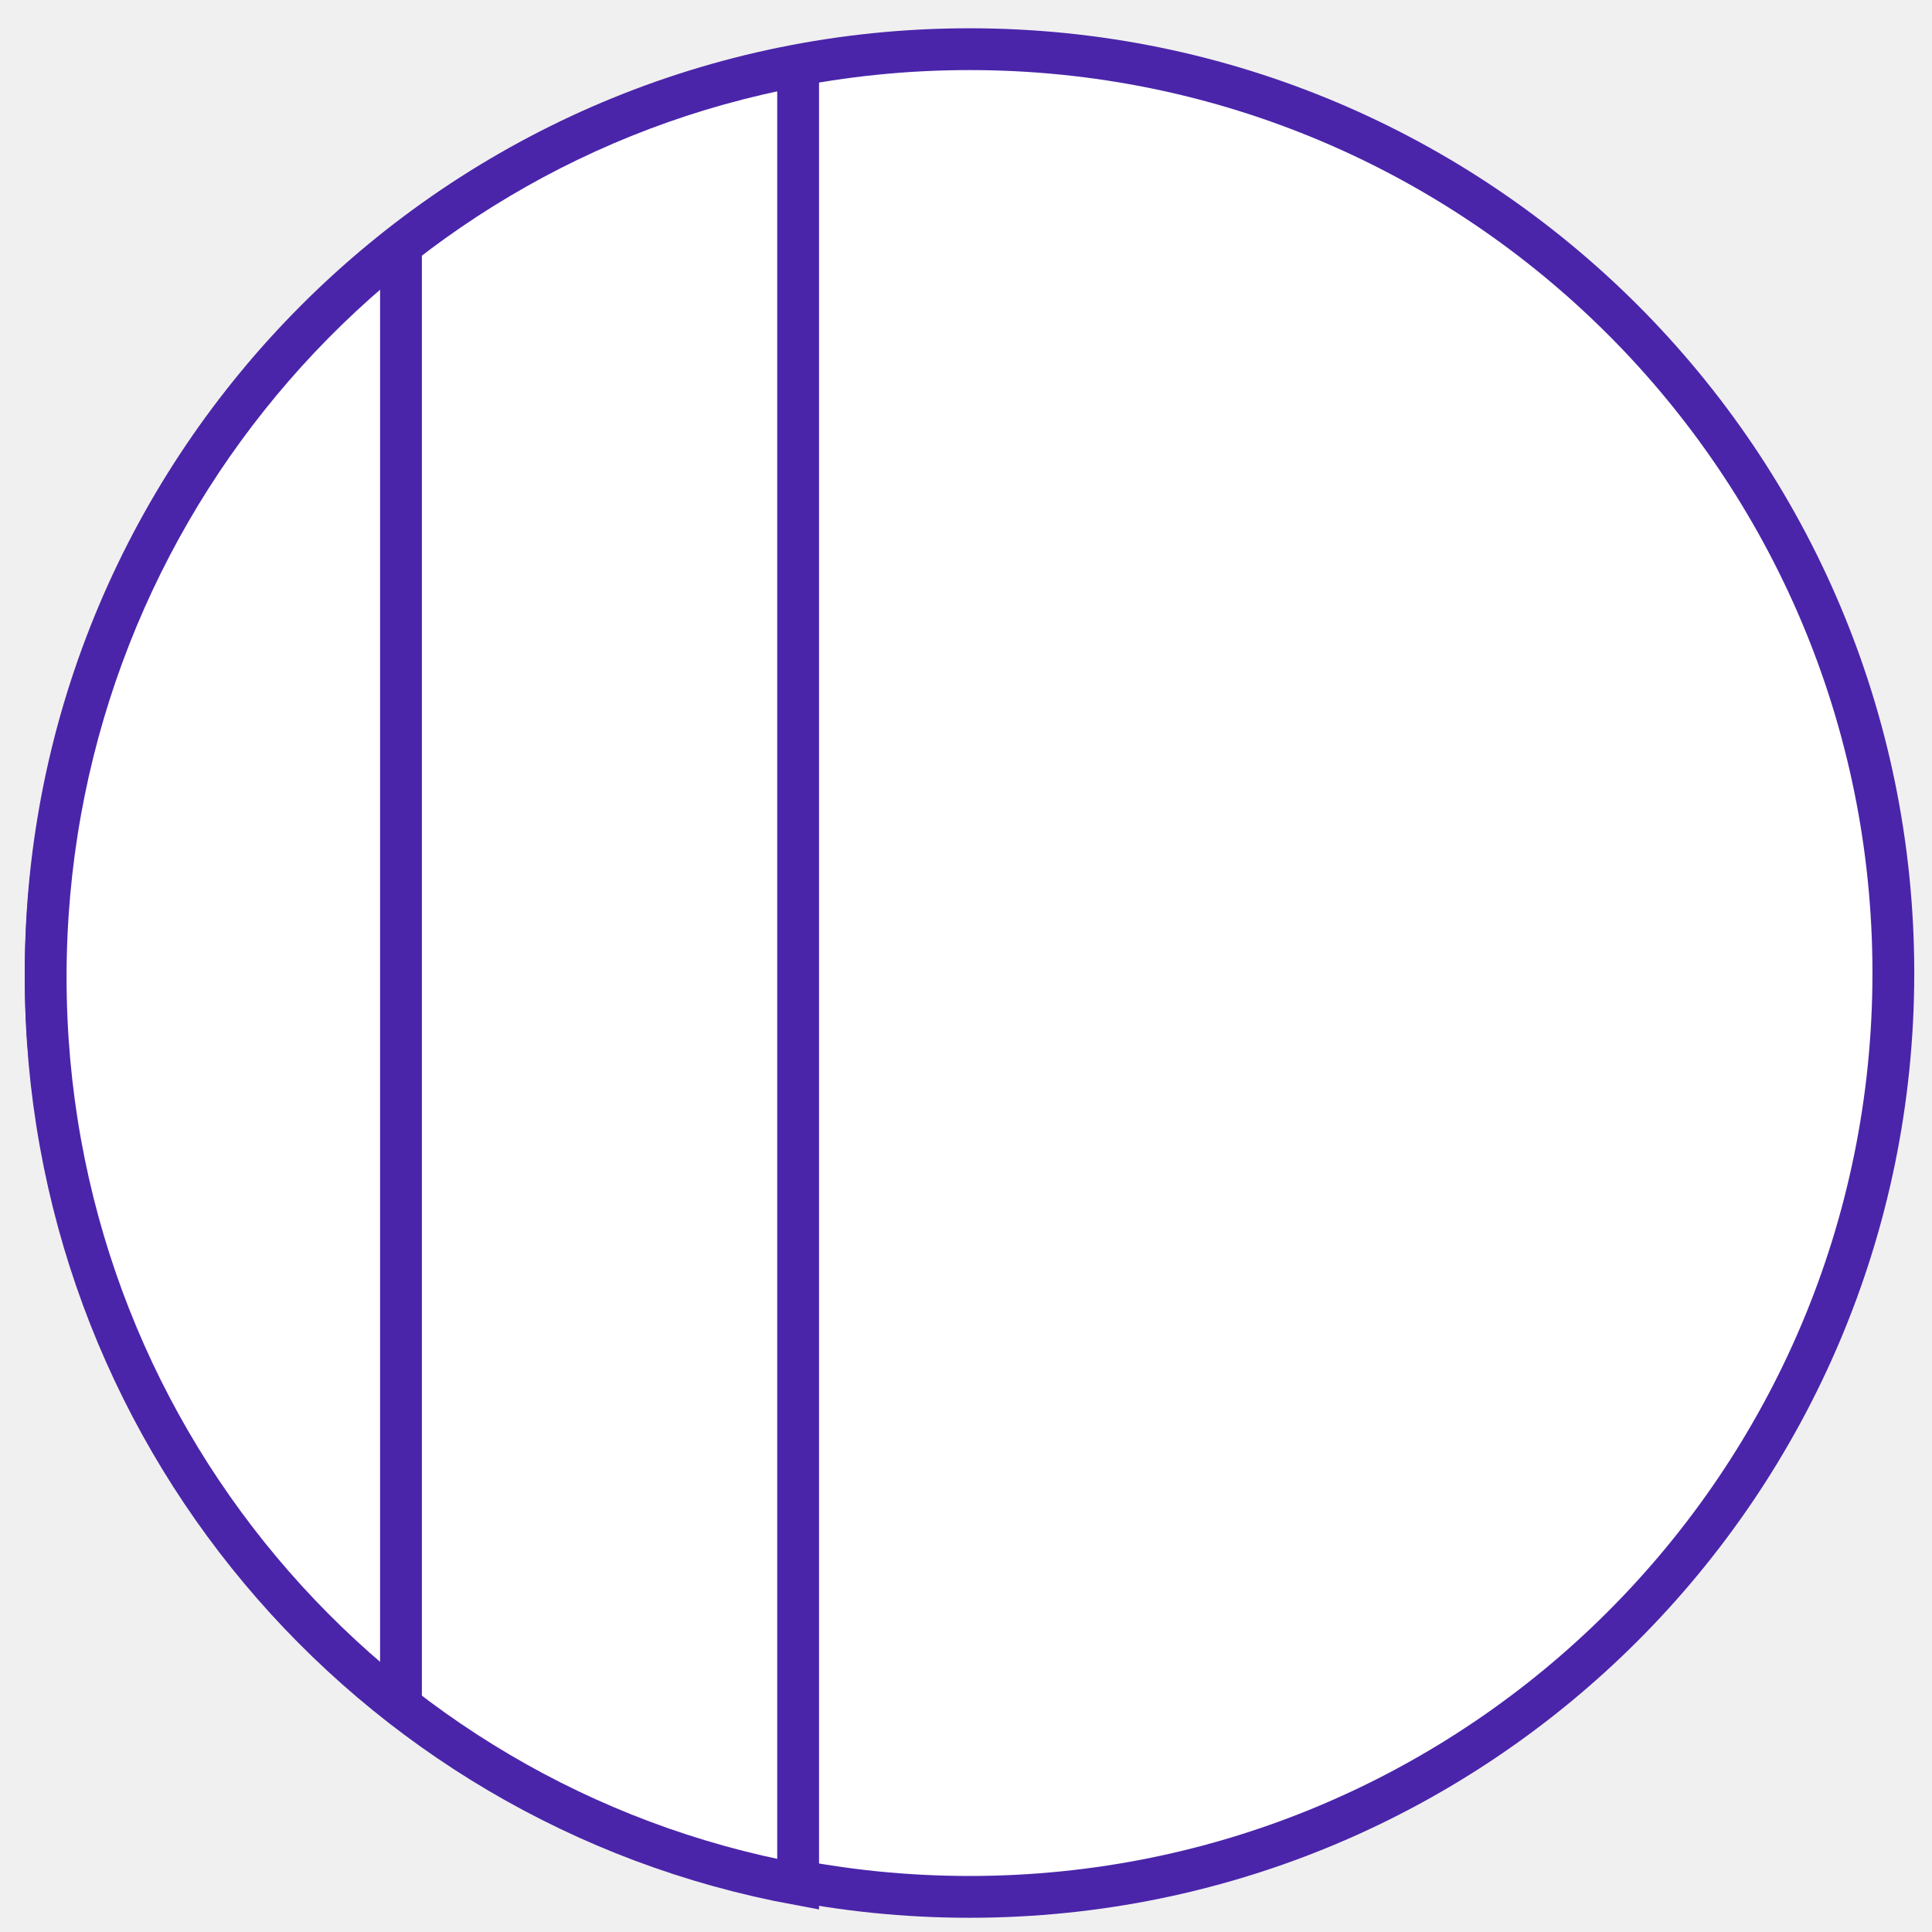
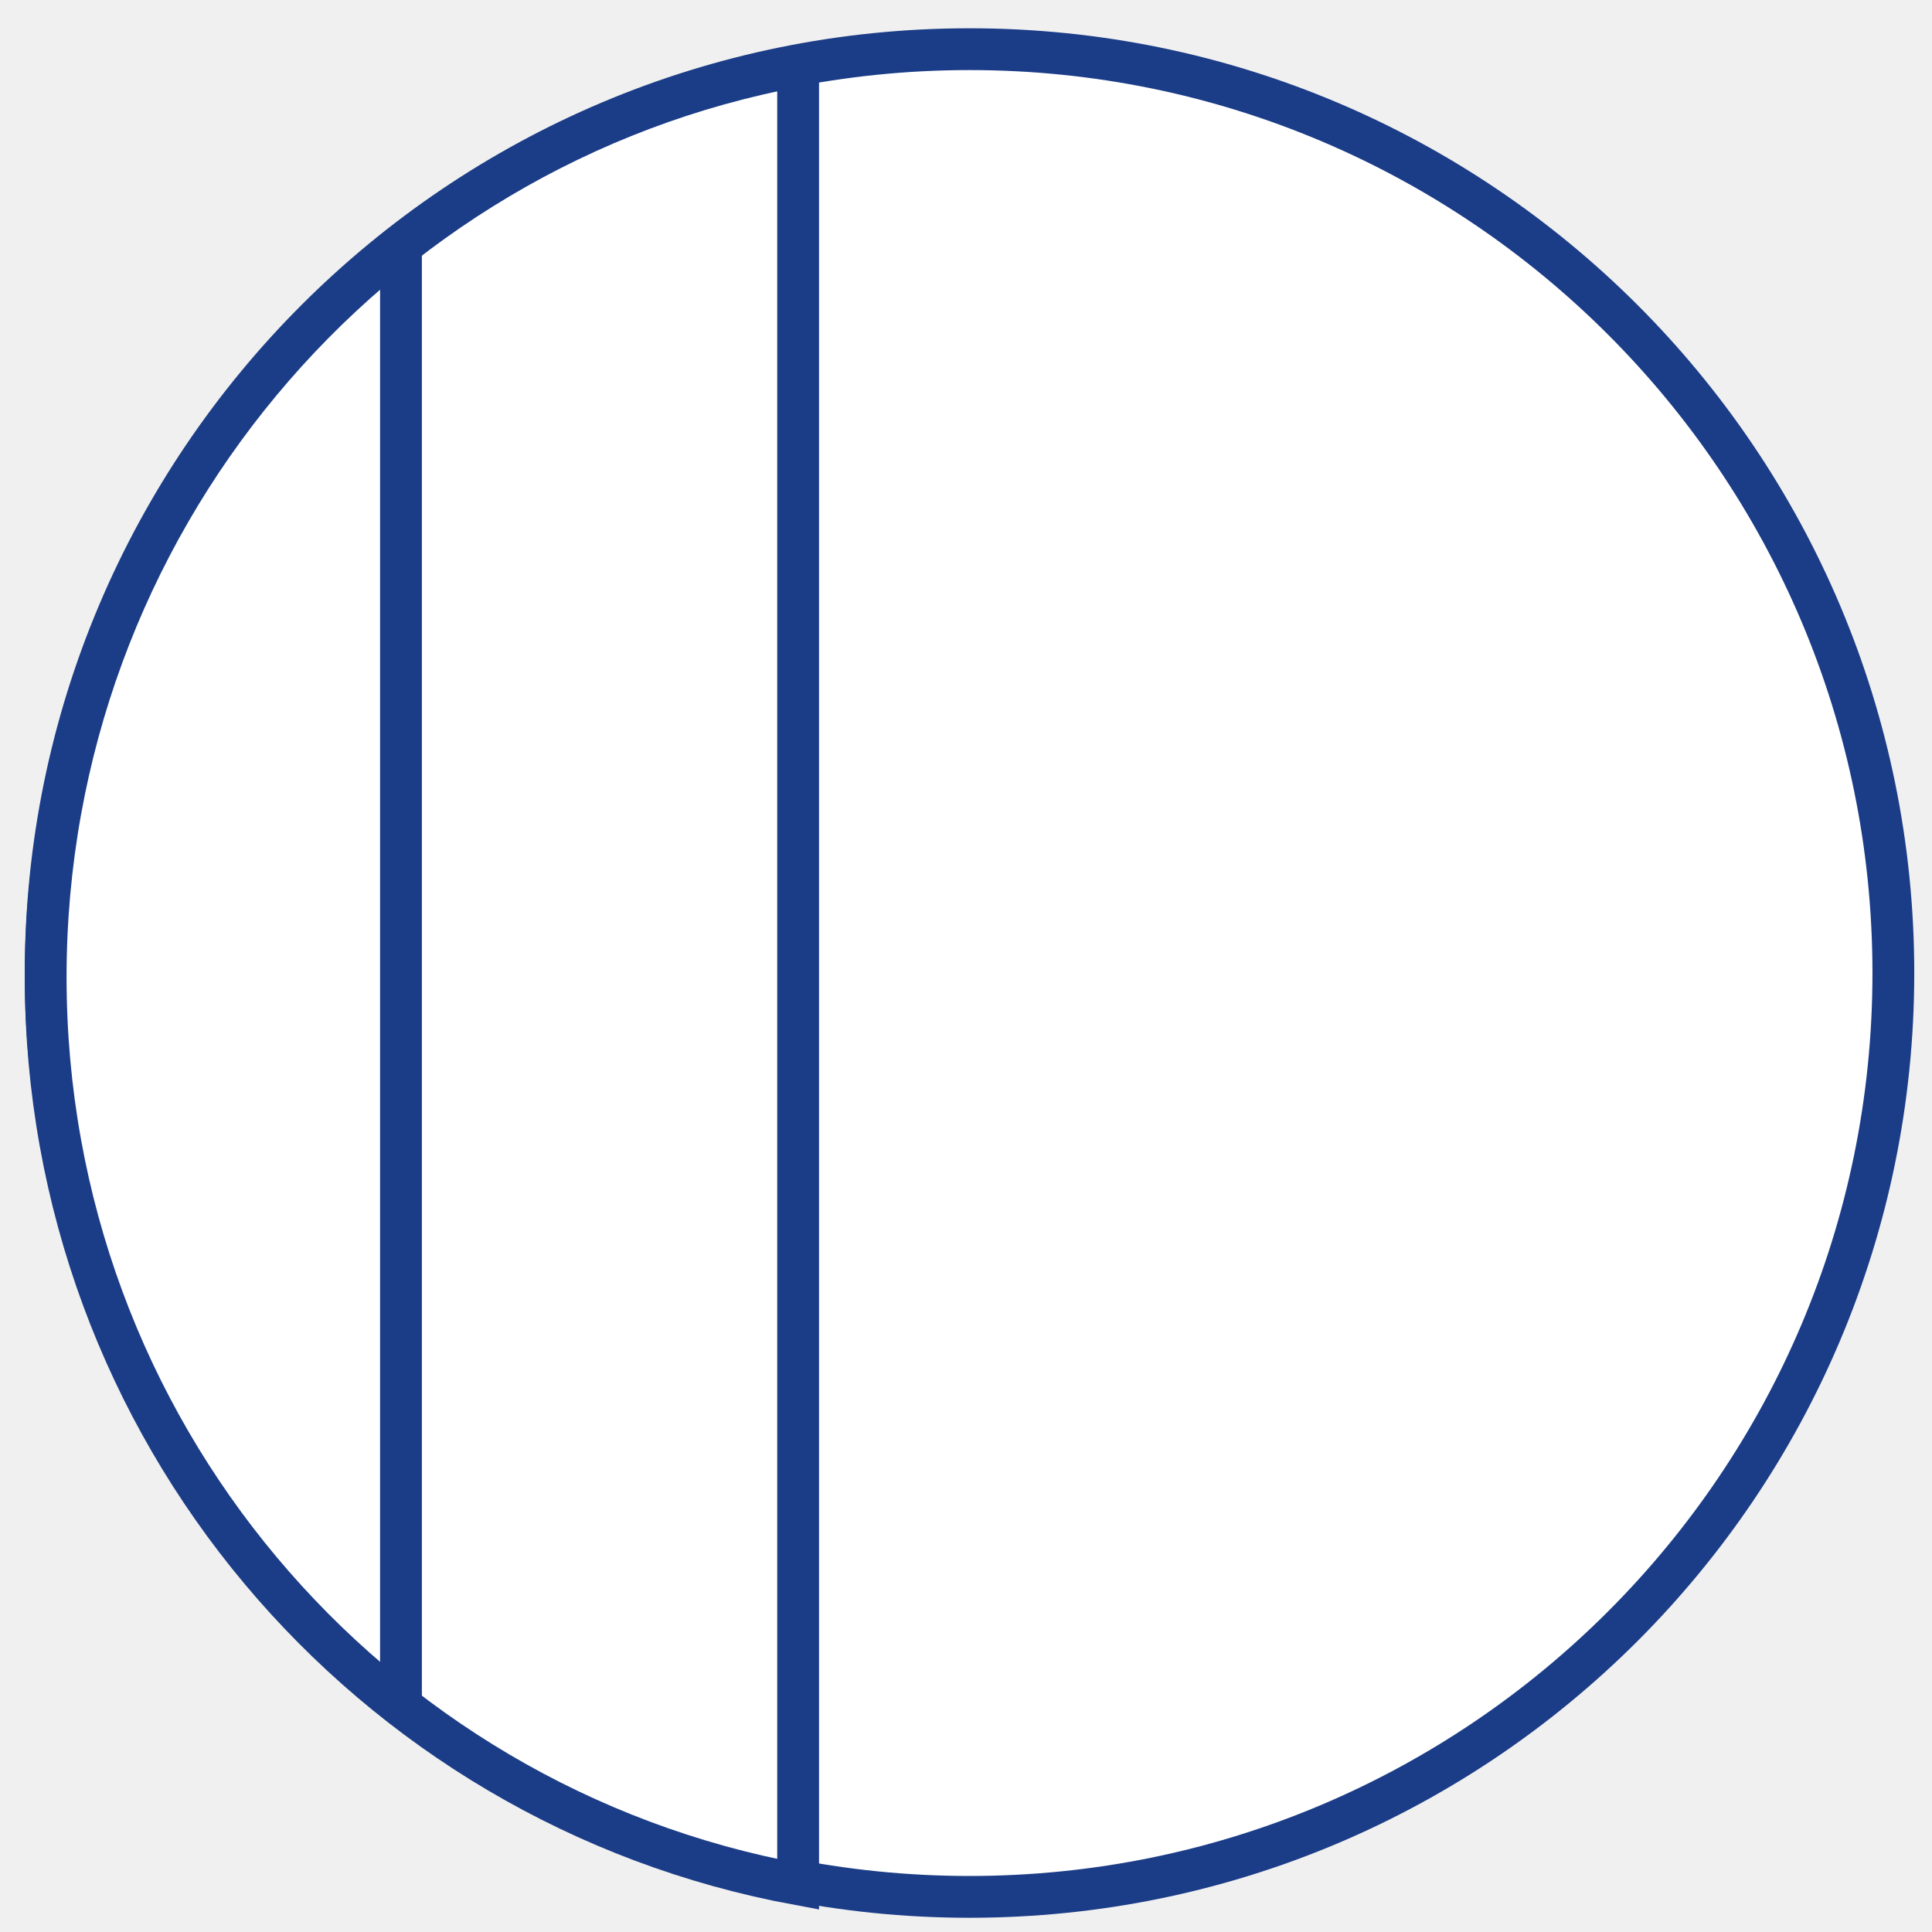
<svg xmlns="http://www.w3.org/2000/svg" width="55" height="55" viewBox="0 0 55 55" fill="none">
-   <path d="M27.6 54C42.125 54 53.9 42.225 53.9 27.7C53.9 13.175 42.125 1.4 27.6 1.4C13.075 1.4 1.3 13.175 1.3 27.7C1.3 42.225 13.075 54 27.6 54Z" fill="white" stroke="#4A25AA" stroke-width="1.19" stroke-miterlimit="10" stroke-linecap="round" />
-   <path d="M22.721 1.876V53.643C10.463 51.382 1.3 40.671 1.3 27.819C1.3 14.966 10.463 4.137 22.721 1.876Z" fill="white" stroke="#4A25AA" stroke-width="1.19" stroke-miterlimit="10" stroke-linecap="round" />
-   <path d="M11.415 7.112V48.288" stroke="#4A25AA" stroke-width="1.19" stroke-miterlimit="10" stroke-linecap="round" />
+   <path d="M27.6 54C42.125 54 53.9 42.225 53.9 27.7C53.9 13.175 42.125 1.4 27.6 1.4C13.075 1.4 1.3 13.175 1.3 27.7C1.3 42.225 13.075 54 27.6 54Z" fill="white" stroke="#1B3C87" stroke-width="1.19" stroke-miterlimit="10" stroke-linecap="round" />
+   <path d="M22.721 1.876V53.643C10.463 51.382 1.3 40.671 1.3 27.819C1.3 14.966 10.463 4.137 22.721 1.876Z" fill="white" stroke="#1B3C87" stroke-width="1.19" stroke-miterlimit="10" stroke-linecap="round" />
+   <path d="M11.415 7.112V48.288" stroke="#1B3C87" stroke-width="1.19" stroke-miterlimit="10" stroke-linecap="round" />
</svg>
